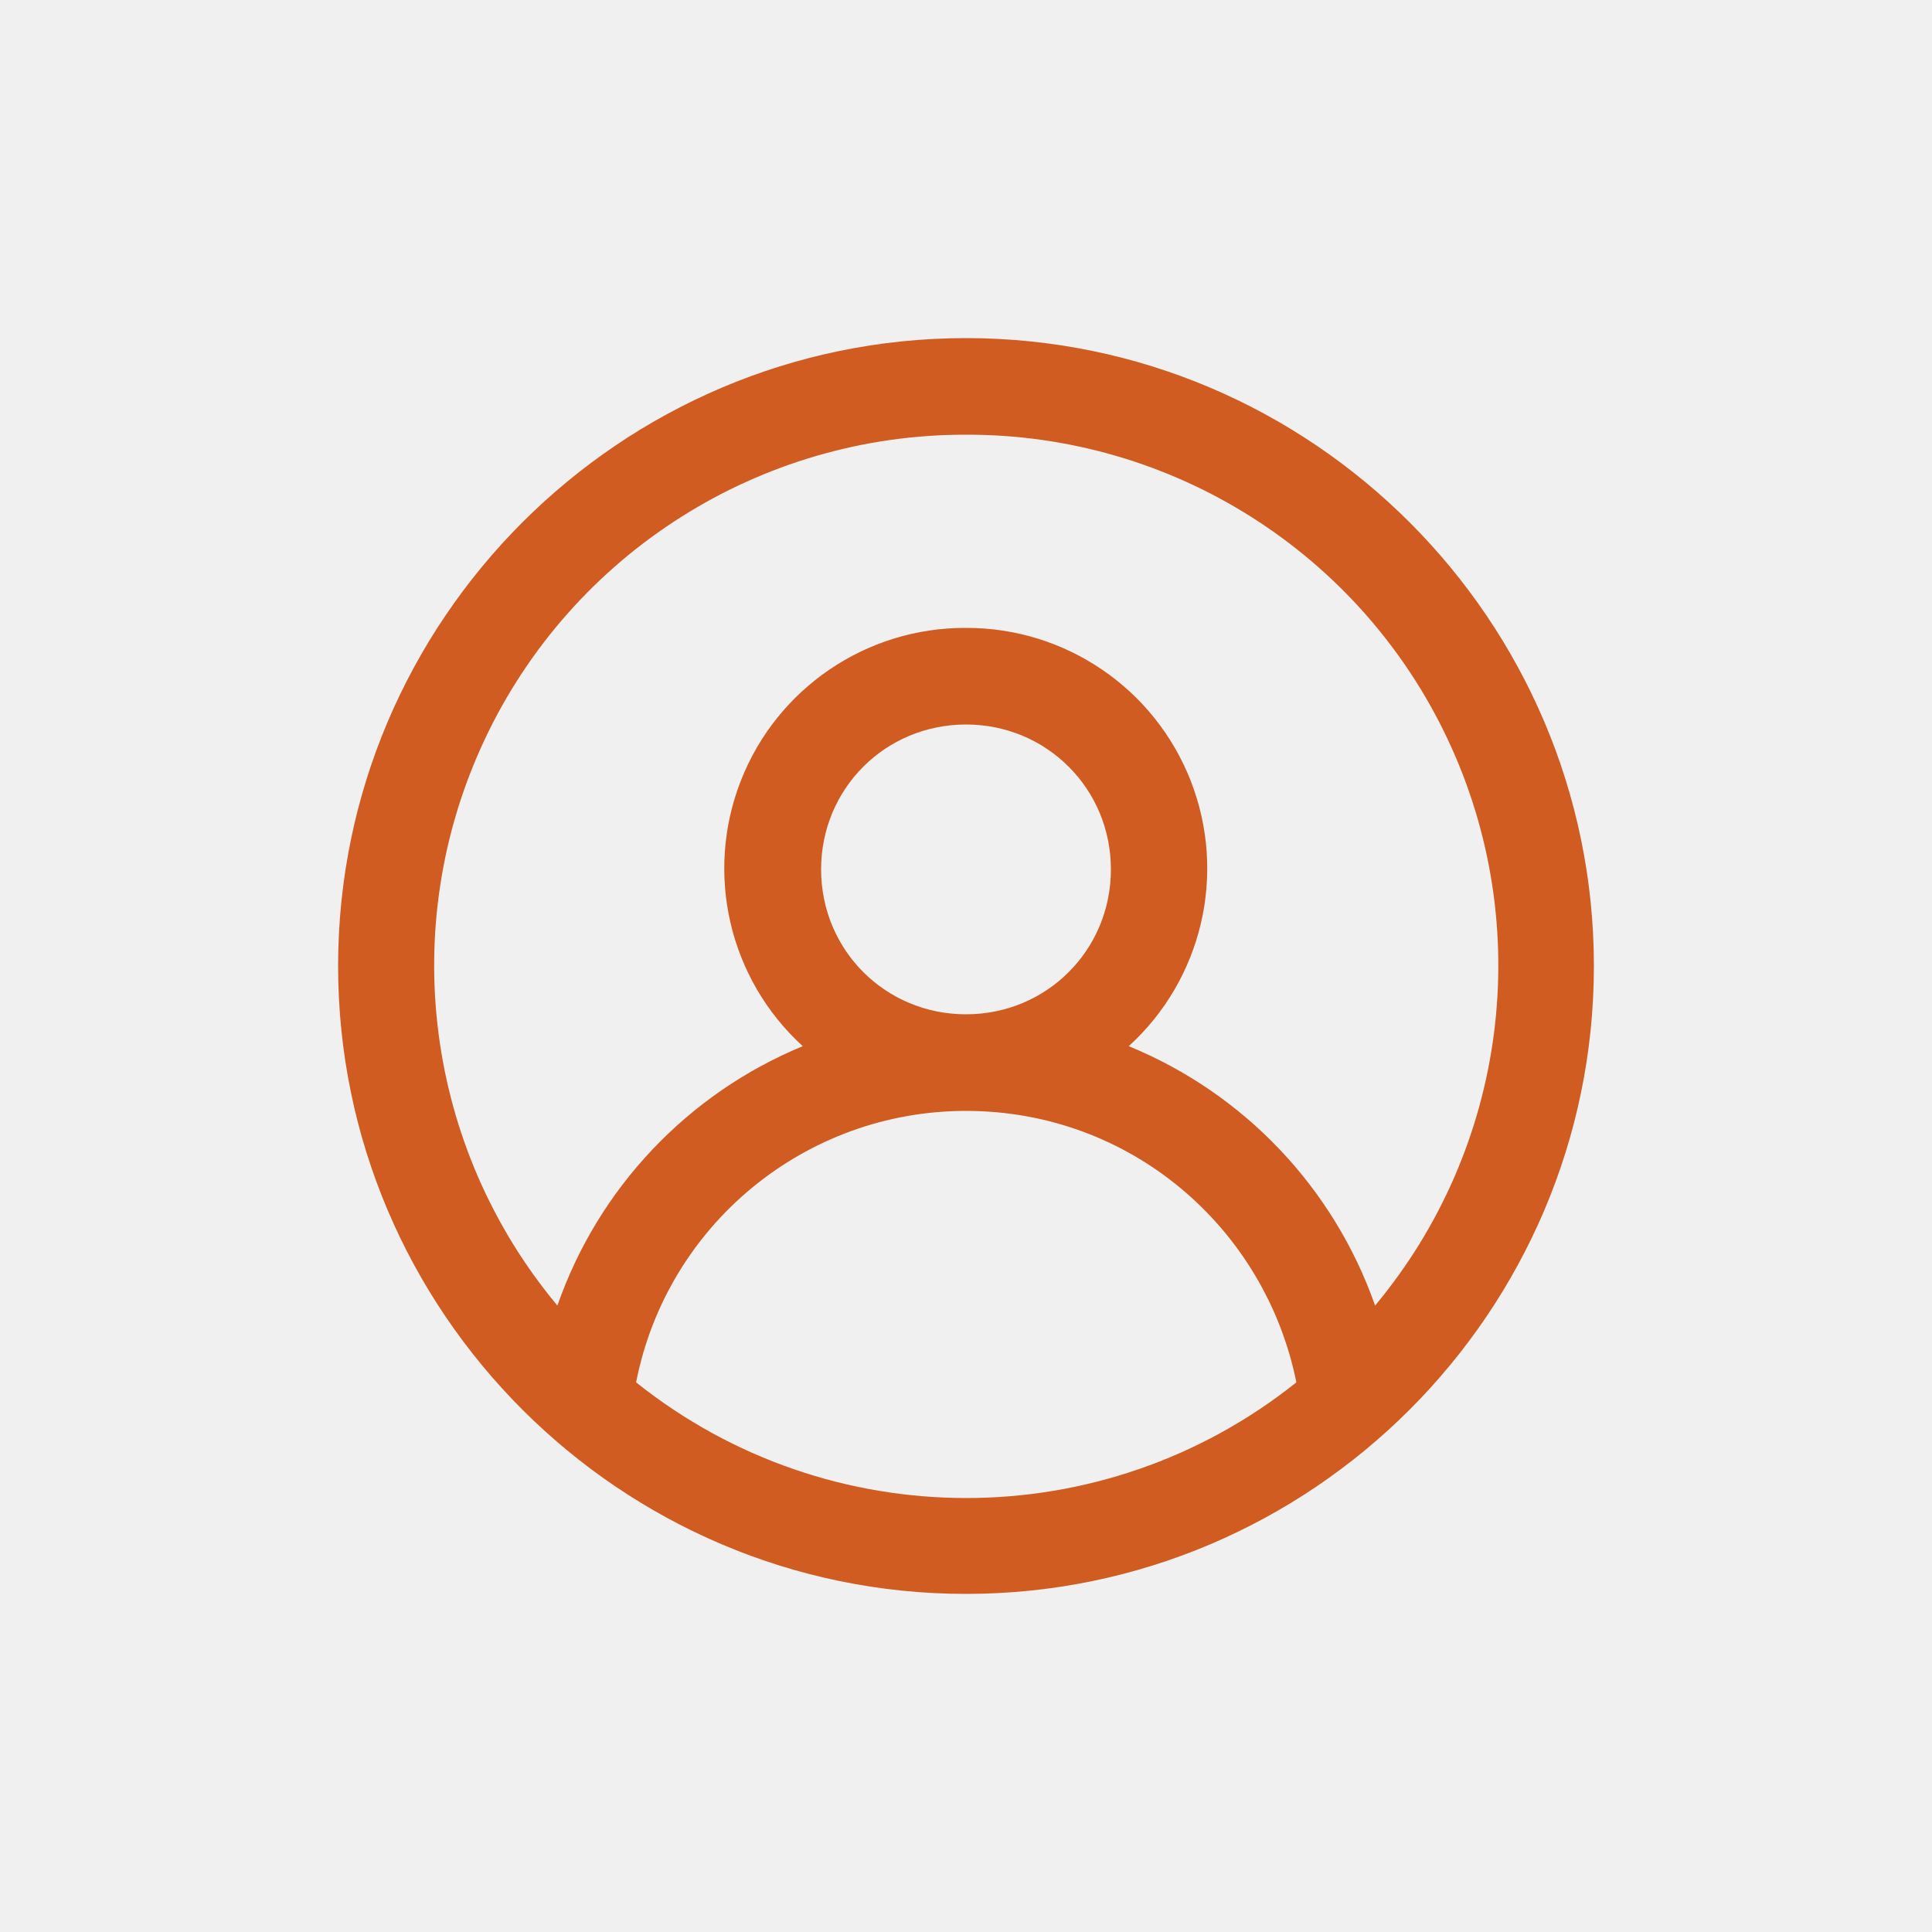
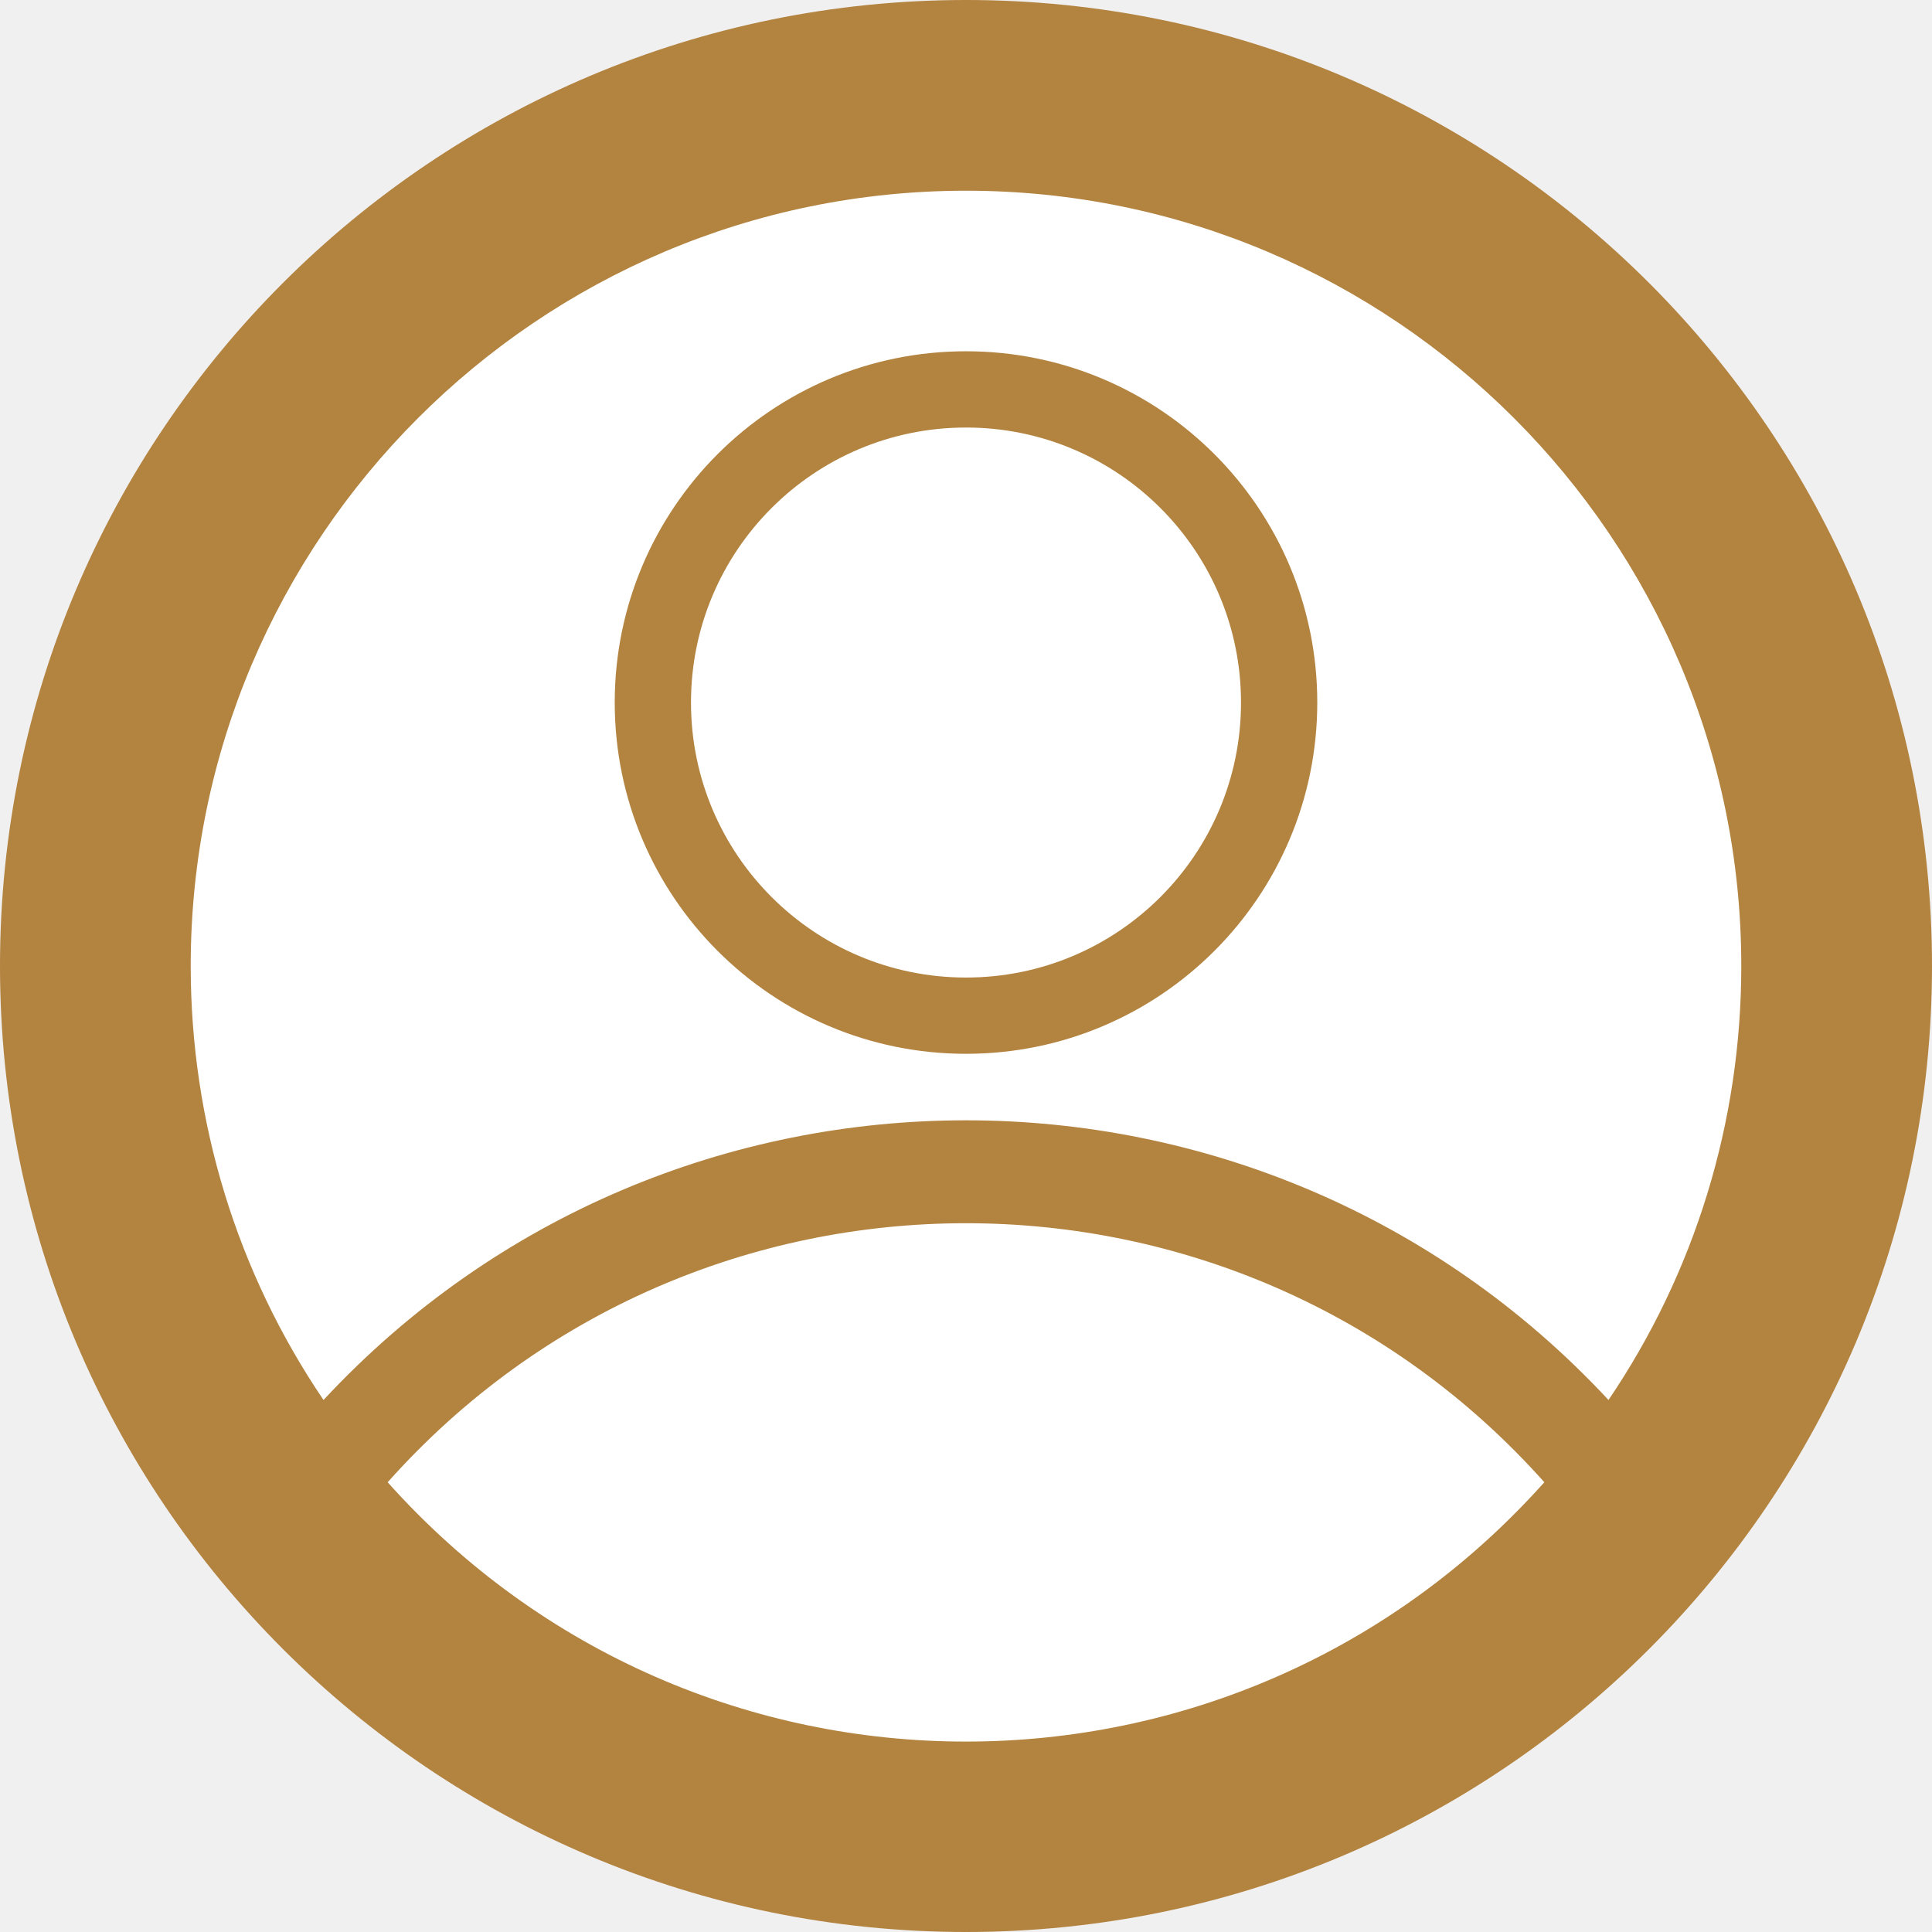
- <svg xmlns="http://www.w3.org/2000/svg" width="40" height="40" viewBox="0 0 40 40">
-   <path d="M20 7C12.84 7 7 12.84 7 20s5.84 13 13 13 13-5.84 13-13S27.16 7 20 7zm0 2a10.99 10.99 0 0 1 8.47 18.03 9.04 9.04 0 0 0-5.1-5.37A4.98 4.98 0 0 0 20 13a4.98 4.98 0 0 0-3.38 8.66 9.03 9.03 0 0 0-5.08 5.37A10.99 10.99 0 0 1 20 9zm0 6c1.67 0 3 1.33 3 3s-1.33 3-3 3-3-1.33-3-3 1.33-3 3-3zm0 8c3.4 0 6.19 2.41 6.84 5.62a10.95 10.95 0 0 1-13.67 0A6.96 6.96 0 0 1 20 23z" fill="#D15C22" />
+ <svg xmlns="http://www.w3.org/2000/svg" width="38" height="38" viewBox="0 0 38 38" fill="none">
+   <circle cx="19" cy="19" r="18" fill="white" stroke="#B38340" stroke-width="2" />
+   <g clip-path="url(#clip0)">
+     <path d="M36.273 19C36.273 9.453 28.547 1.727 19 1.727C9.454 1.727 1.727 9.452 1.727 19C1.727 28.462 9.388 36.273 19 36.273C28.573 36.273 36.273 28.505 36.273 19ZM19 3.751C27.408 3.751 34.249 10.592 34.249 19C34.249 22.076 33.334 25.032 31.637 27.536C24.825 20.208 13.188 20.195 6.363 27.536C4.666 25.032 3.751 22.076 3.751 19C3.751 10.592 10.592 3.751 19 3.751ZM7.625 29.154C13.682 22.36 24.319 22.362 30.375 29.154C24.297 35.954 13.705 35.956 7.625 29.154Z" fill="#B38340" />
+     <path d="M25.159 13.818C25.159 17.219 22.402 19.977 19 19.977C15.598 19.977 12.841 17.219 12.841 13.818C12.841 10.416 15.598 7.659 19 7.659C22.402 7.659 25.159 10.416 25.159 13.818Z" stroke="#B38340" stroke-width="1.5" />
+   </g>
+   <defs>
+     <clipPath id="clip0">
+       <rect width="34.545" height="34.545" fill="white" transform="translate(1.72729 1.72705)" />
+     </clipPath>
+   </defs>
</svg>
